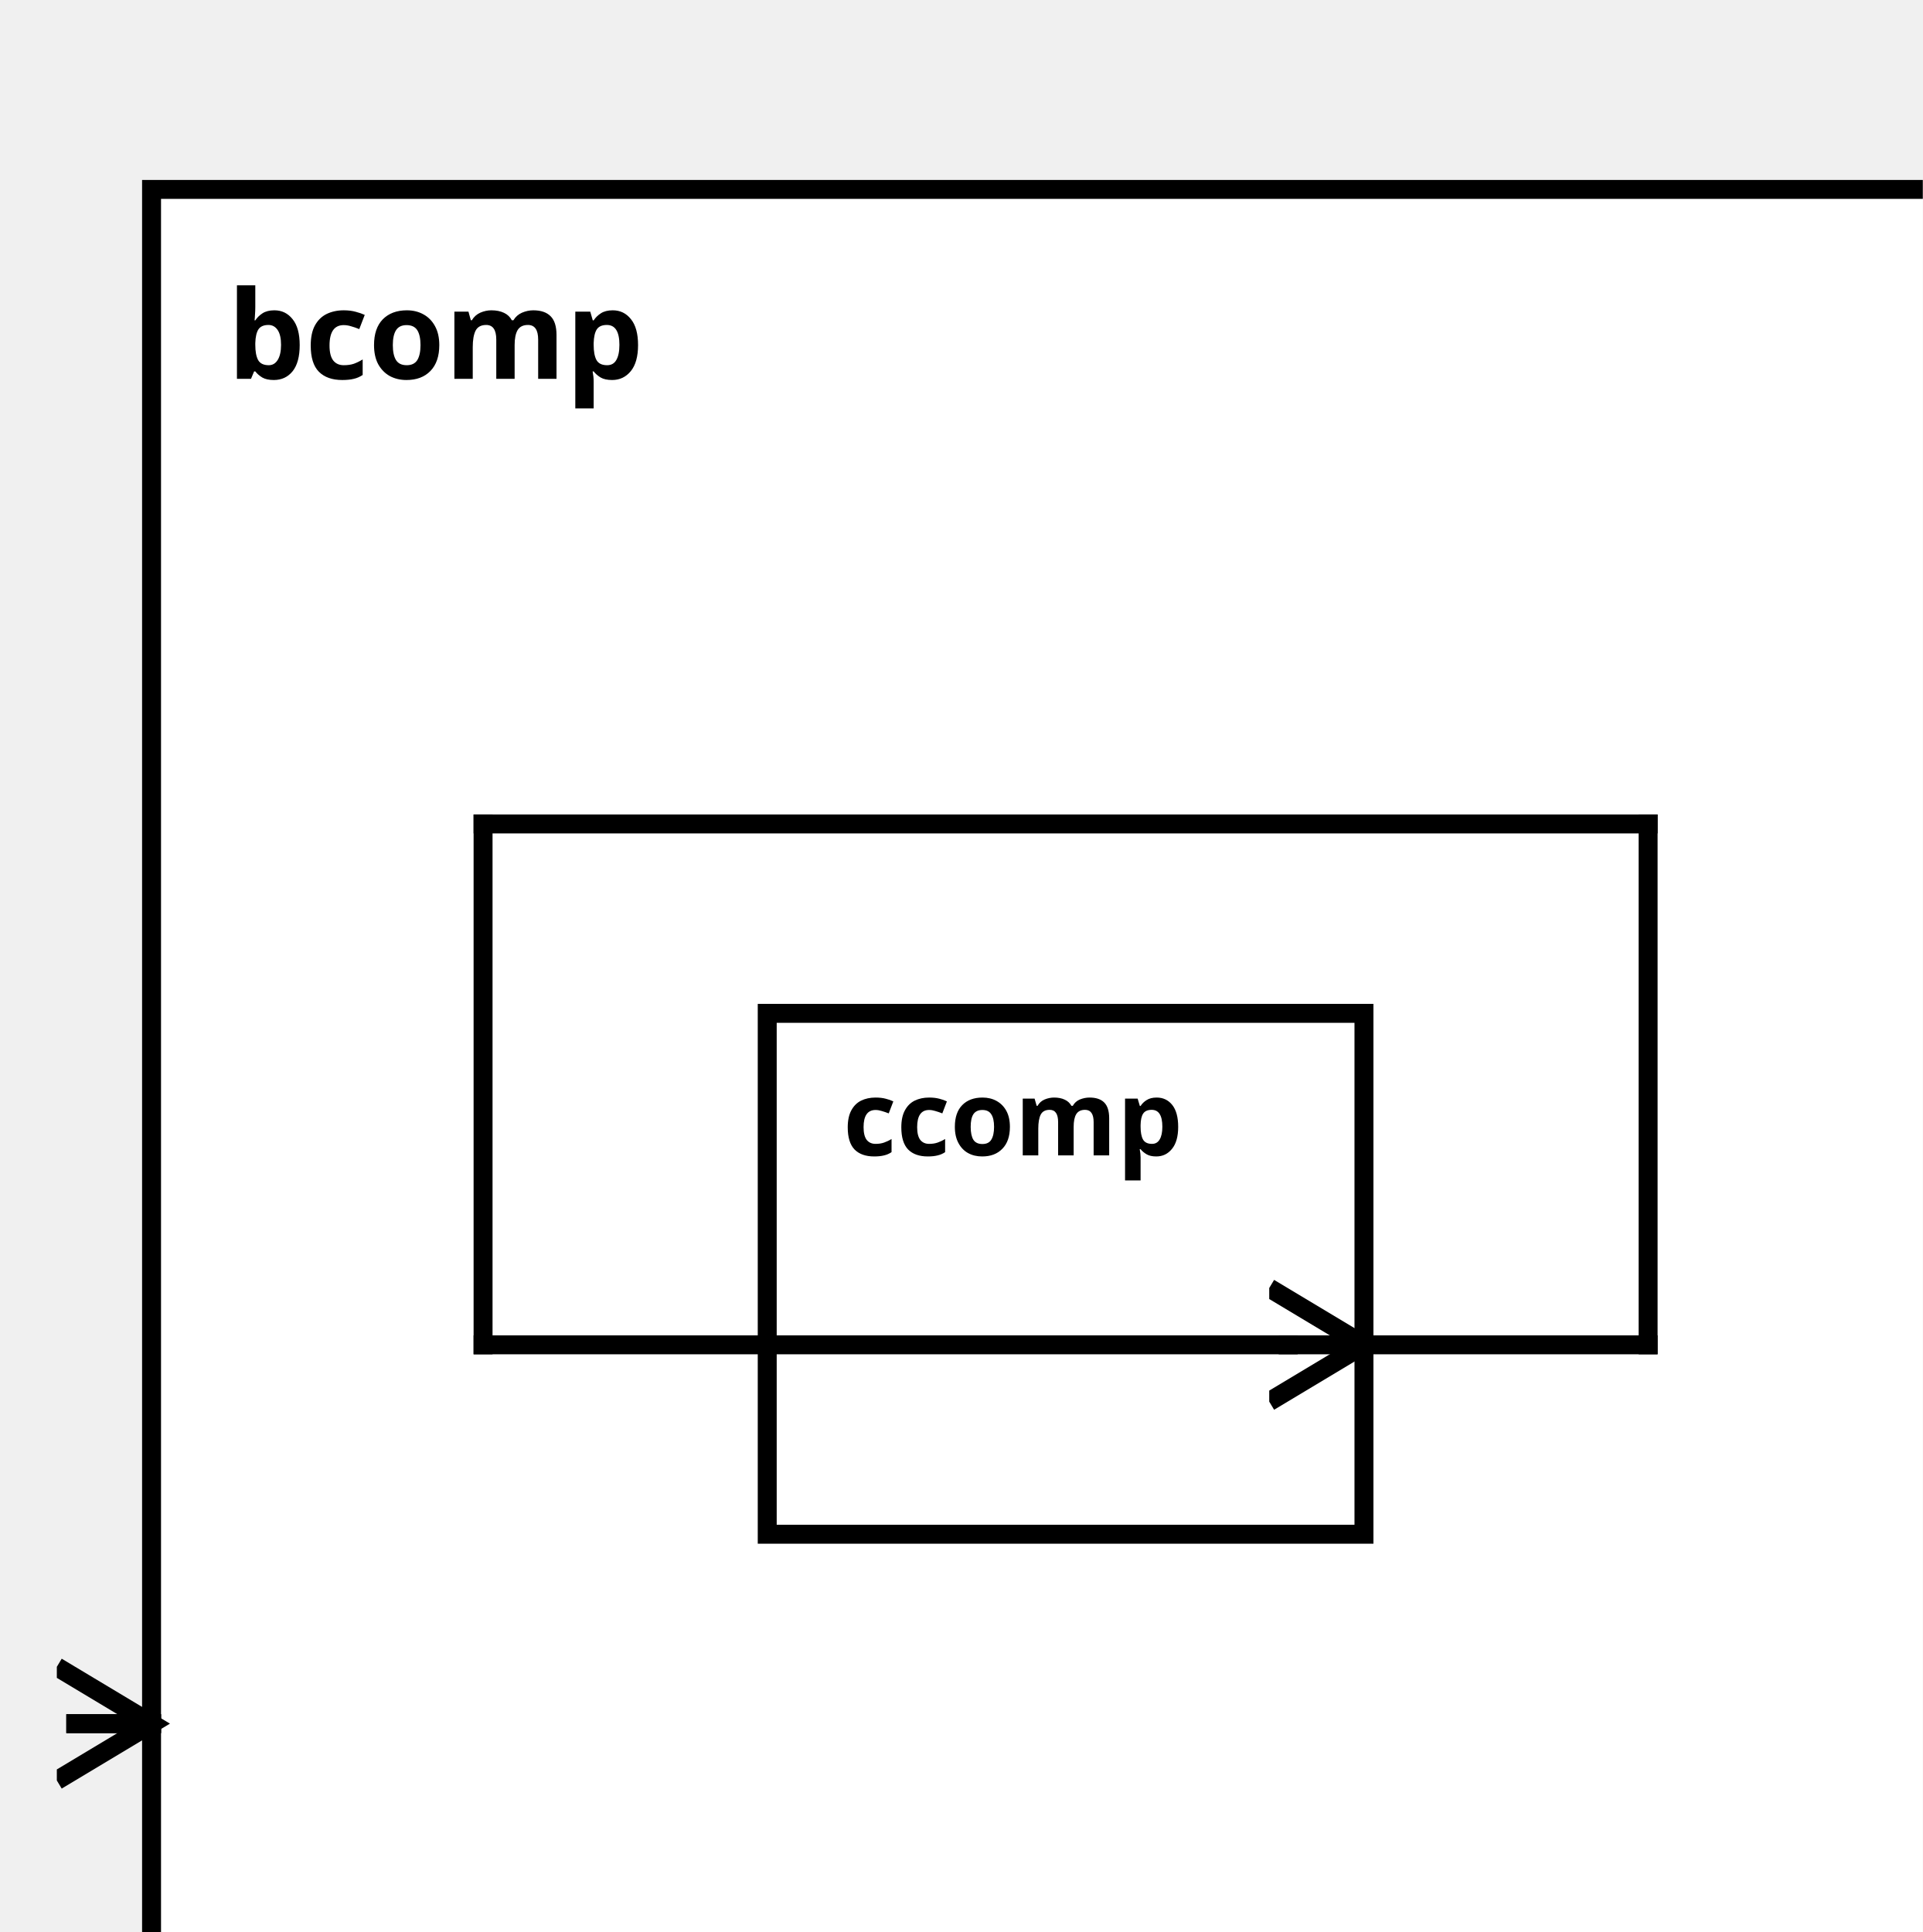
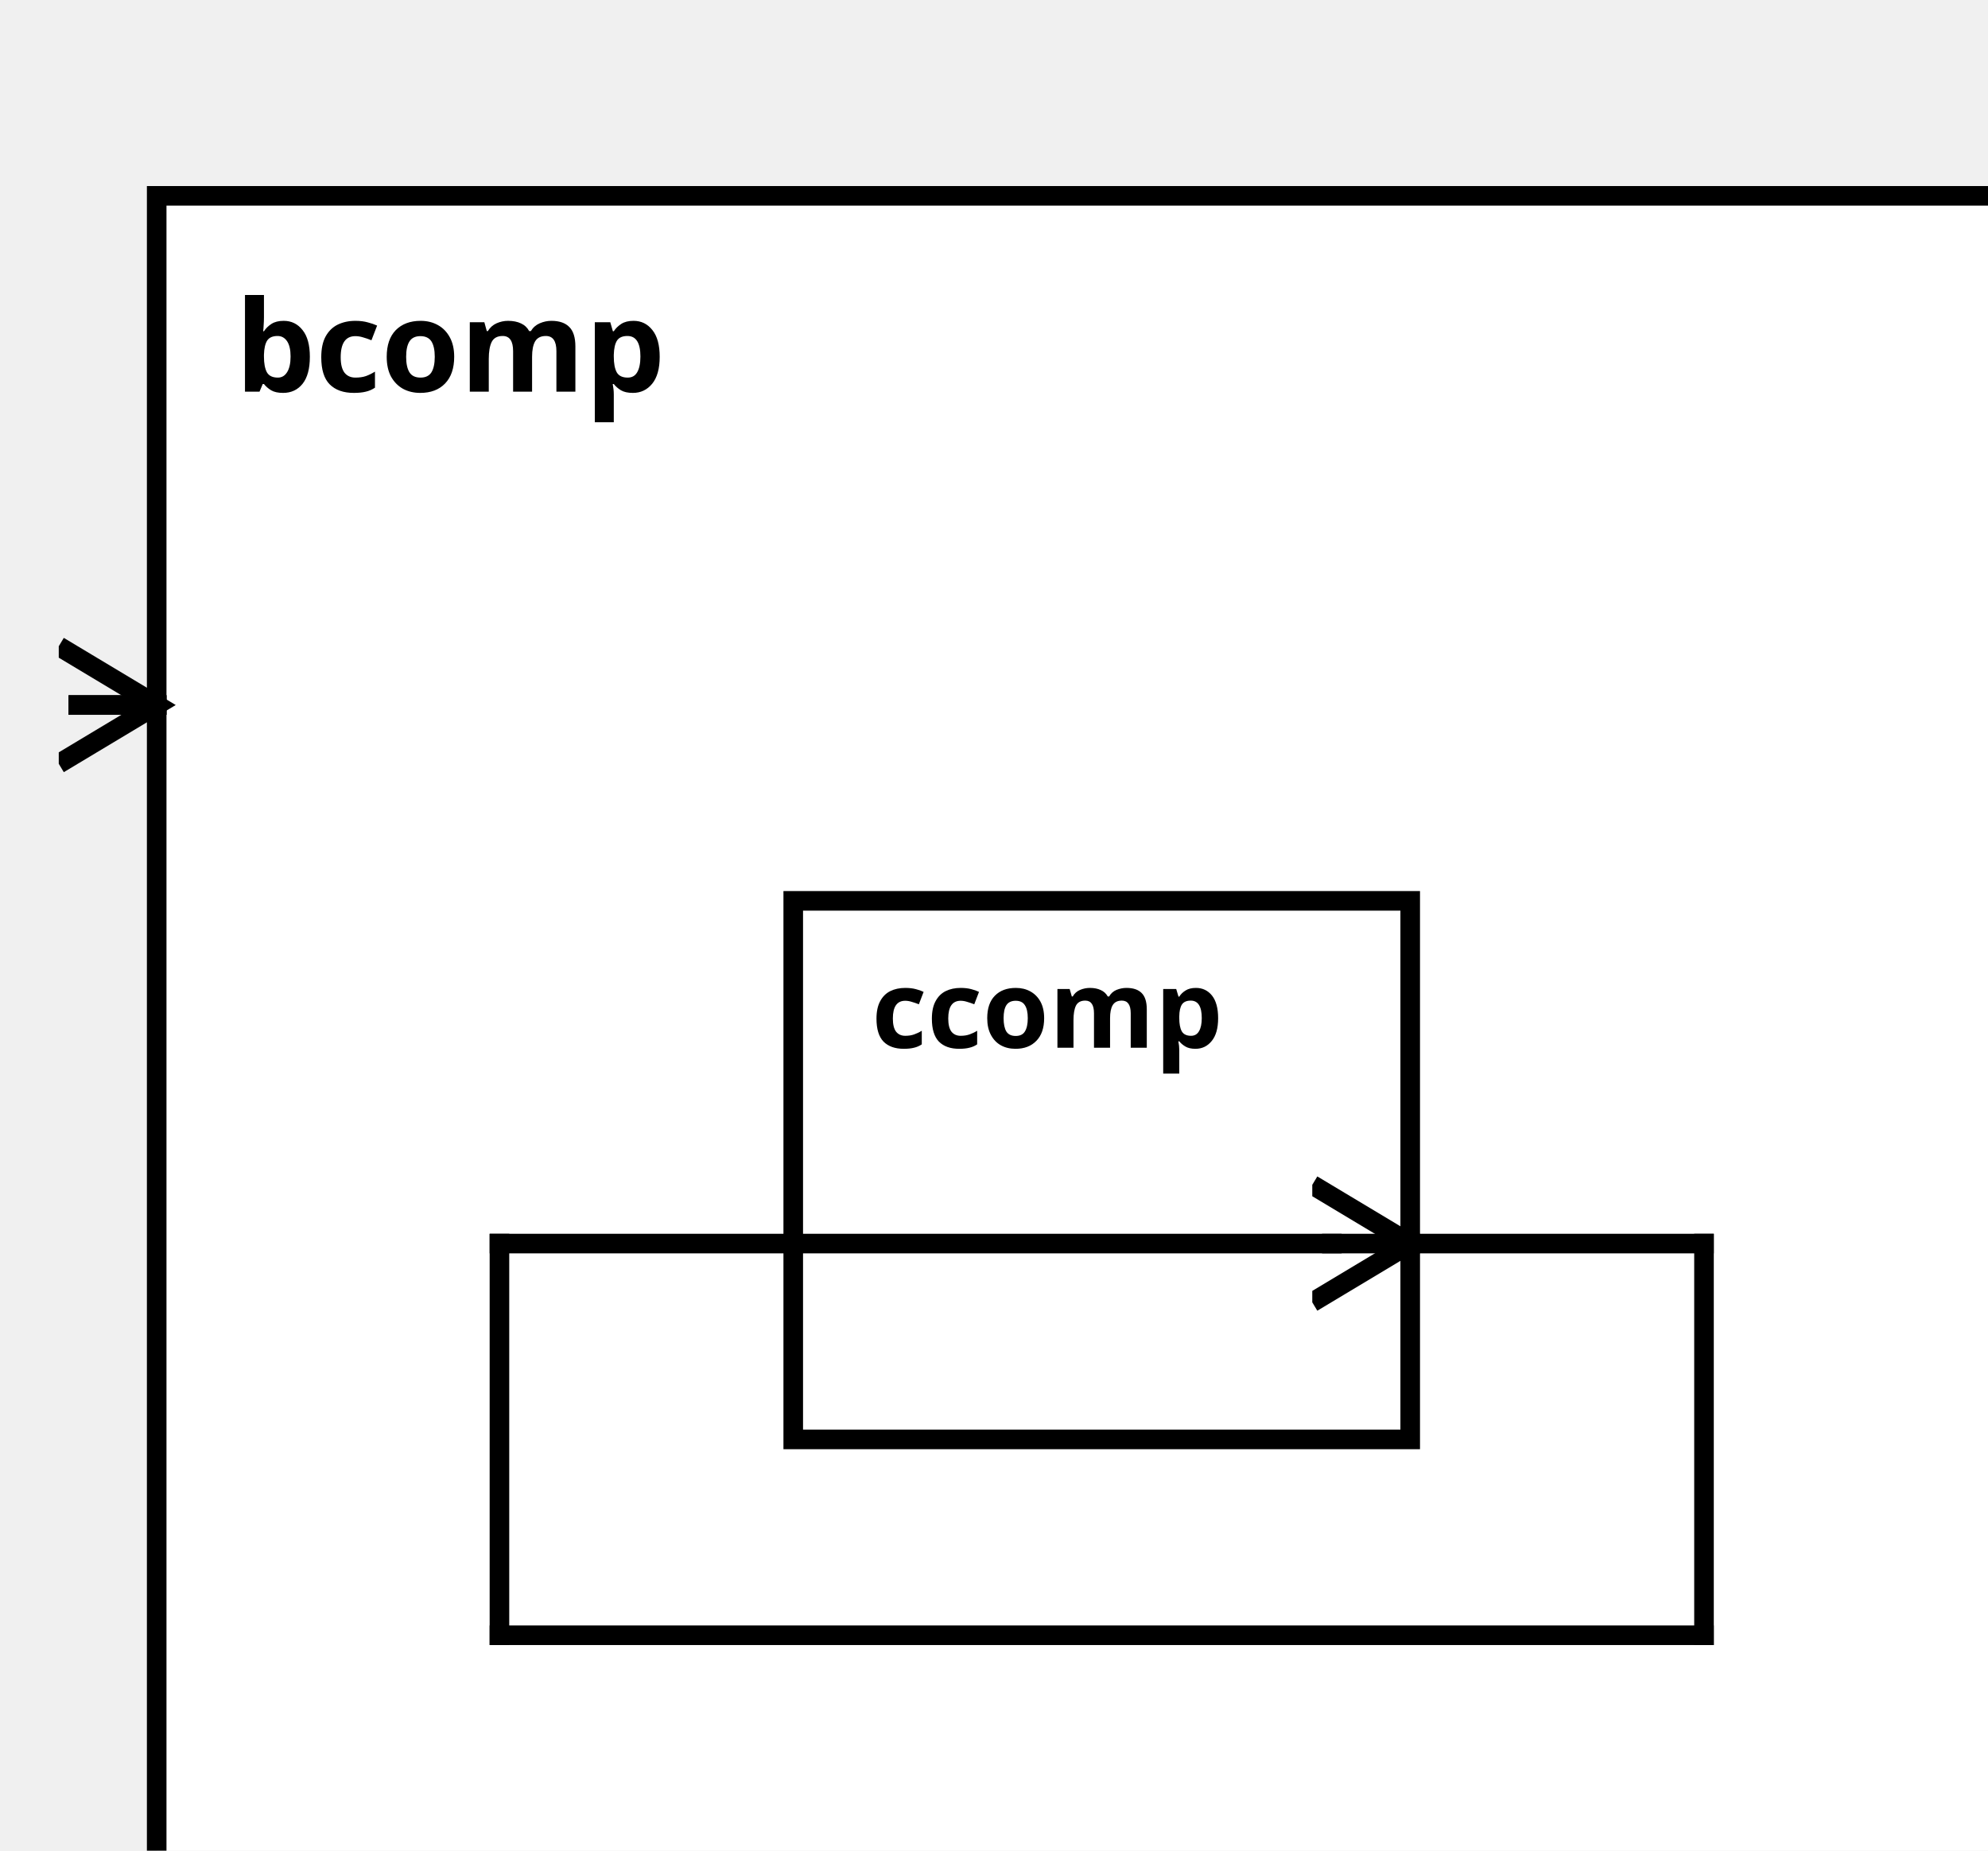
<svg xmlns="http://www.w3.org/2000/svg" width="100%" height="100%" version="1.1">
  <svg version="1.1">
    <g transform="translate(16 20)">
-       <rect id="60" width="193" height="202" style="fill:white;stroke:black;stroke-width:2;fill-opacity:1.0;stroke-opacity:1.0" />
+       <rect id="63" width="193" height="187" style="fill:white;stroke:black;stroke-width:2;fill-opacity:1.0;stroke-opacity:1.0" />
      <text x="8" y="20" style="font-weight: bold" font-family="Verdana" font-size="13" fill="black">
            bcomp
    </text>
    </g>
  </svg>
-   <g transform="translate(81 107)">
-     <rect data-name="example.aComp.bcomp.ccomp" id="62" width="63" height="55" style="fill:white;stroke:black;stroke-width:2;fill-opacity:1.0;stroke-opacity:1.0" />
+   <g transform="translate(81 92)">
+     <rect data-name="example.aComp.bcomp.ccomp" id="64" width="63" height="55" style="fill:white;stroke:black;stroke-width:2;fill-opacity:1.0;stroke-opacity:1.0" />
    <text x="8" y="15" alignment-baseline="middle" style="font-weight: bold" font-family="Verdana" font-size="11" fill="black">
    ccomp
    </text>
  </g>
  <defs>
    <marker id="0,0,0" markerWidth="13" markerHeight="13" refX="5" refY="5" orient="auto">
      <polyline points="0,2 5,5 0,8" style="fill:none; stroke:rgb(0,0,0);                     stroke-width:1" />
    </marker>
  </defs>
-   <line stroke-linecap="square" x1="144" y1="142" x2="174" y2="142" style="stroke:rgb(0, 0,0);             stroke-width:2; " />
-   <line stroke-linecap="square" x1="174" y1="142" x2="174" y2="87" style="stroke:rgb(0, 0,0);             stroke-width:2; " />
-   <line stroke-linecap="square" x1="174" y1="87" x2="51" y2="87" style="stroke:rgb(0, 0,0);             stroke-width:2; " />
-   <line stroke-linecap="square" x1="51" y1="87" x2="51" y2="142" style="stroke:rgb(0, 0,0);             stroke-width:2; " />
-   <line stroke-linecap="square" x1="51" y1="142" x2="136" y2="142" style="stroke:rgb(0, 0,0);             stroke-width:2; " />
-   <line stroke-linecap="square" x1="136" y1="142" x2="144" y2="142" style="stroke:rgb(0, 0,0);             stroke-width:2;                 marker-end: url(#0,0,0)             " />
-   <line stroke-linecap="square" x1="16" y1="182" x2="8" y2="182" style="stroke:rgb(0, 0,0);             stroke-width:2; " />
-   <line stroke-linecap="square" x1="8" y1="182" x2="16" y2="182" style="stroke:rgb(0, 0,0);             stroke-width:2;                 marker-end: url(#0,0,0)             " />
+   <line stroke-linecap="square" x1="144" y1="127" x2="174" y2="127" style="stroke:rgb(0, 0,0);             stroke-width:2; " />
+   <line stroke-linecap="square" x1="174" y1="127" x2="174" y2="167" style="stroke:rgb(0, 0,0);             stroke-width:2; " />
+   <line stroke-linecap="square" x1="174" y1="167" x2="51" y2="167" style="stroke:rgb(0, 0,0);             stroke-width:2; " />
+   <line stroke-linecap="square" x1="51" y1="167" x2="51" y2="127" style="stroke:rgb(0, 0,0);             stroke-width:2; " />
+   <line stroke-linecap="square" x1="51" y1="127" x2="136" y2="127" style="stroke:rgb(0, 0,0);             stroke-width:2; " />
+   <line stroke-linecap="square" x1="136" y1="127" x2="144" y2="127" style="stroke:rgb(0, 0,0);             stroke-width:2;                 marker-end: url(#0,0,0)             " />
+   <line stroke-linecap="square" x1="16" y1="72" x2="8" y2="72" style="stroke:rgb(0, 0,0);             stroke-width:2; " />
+   <line stroke-linecap="square" x1="8" y1="72" x2="16" y2="72" style="stroke:rgb(0, 0,0);             stroke-width:2;                 marker-end: url(#0,0,0)             " />
</svg>
